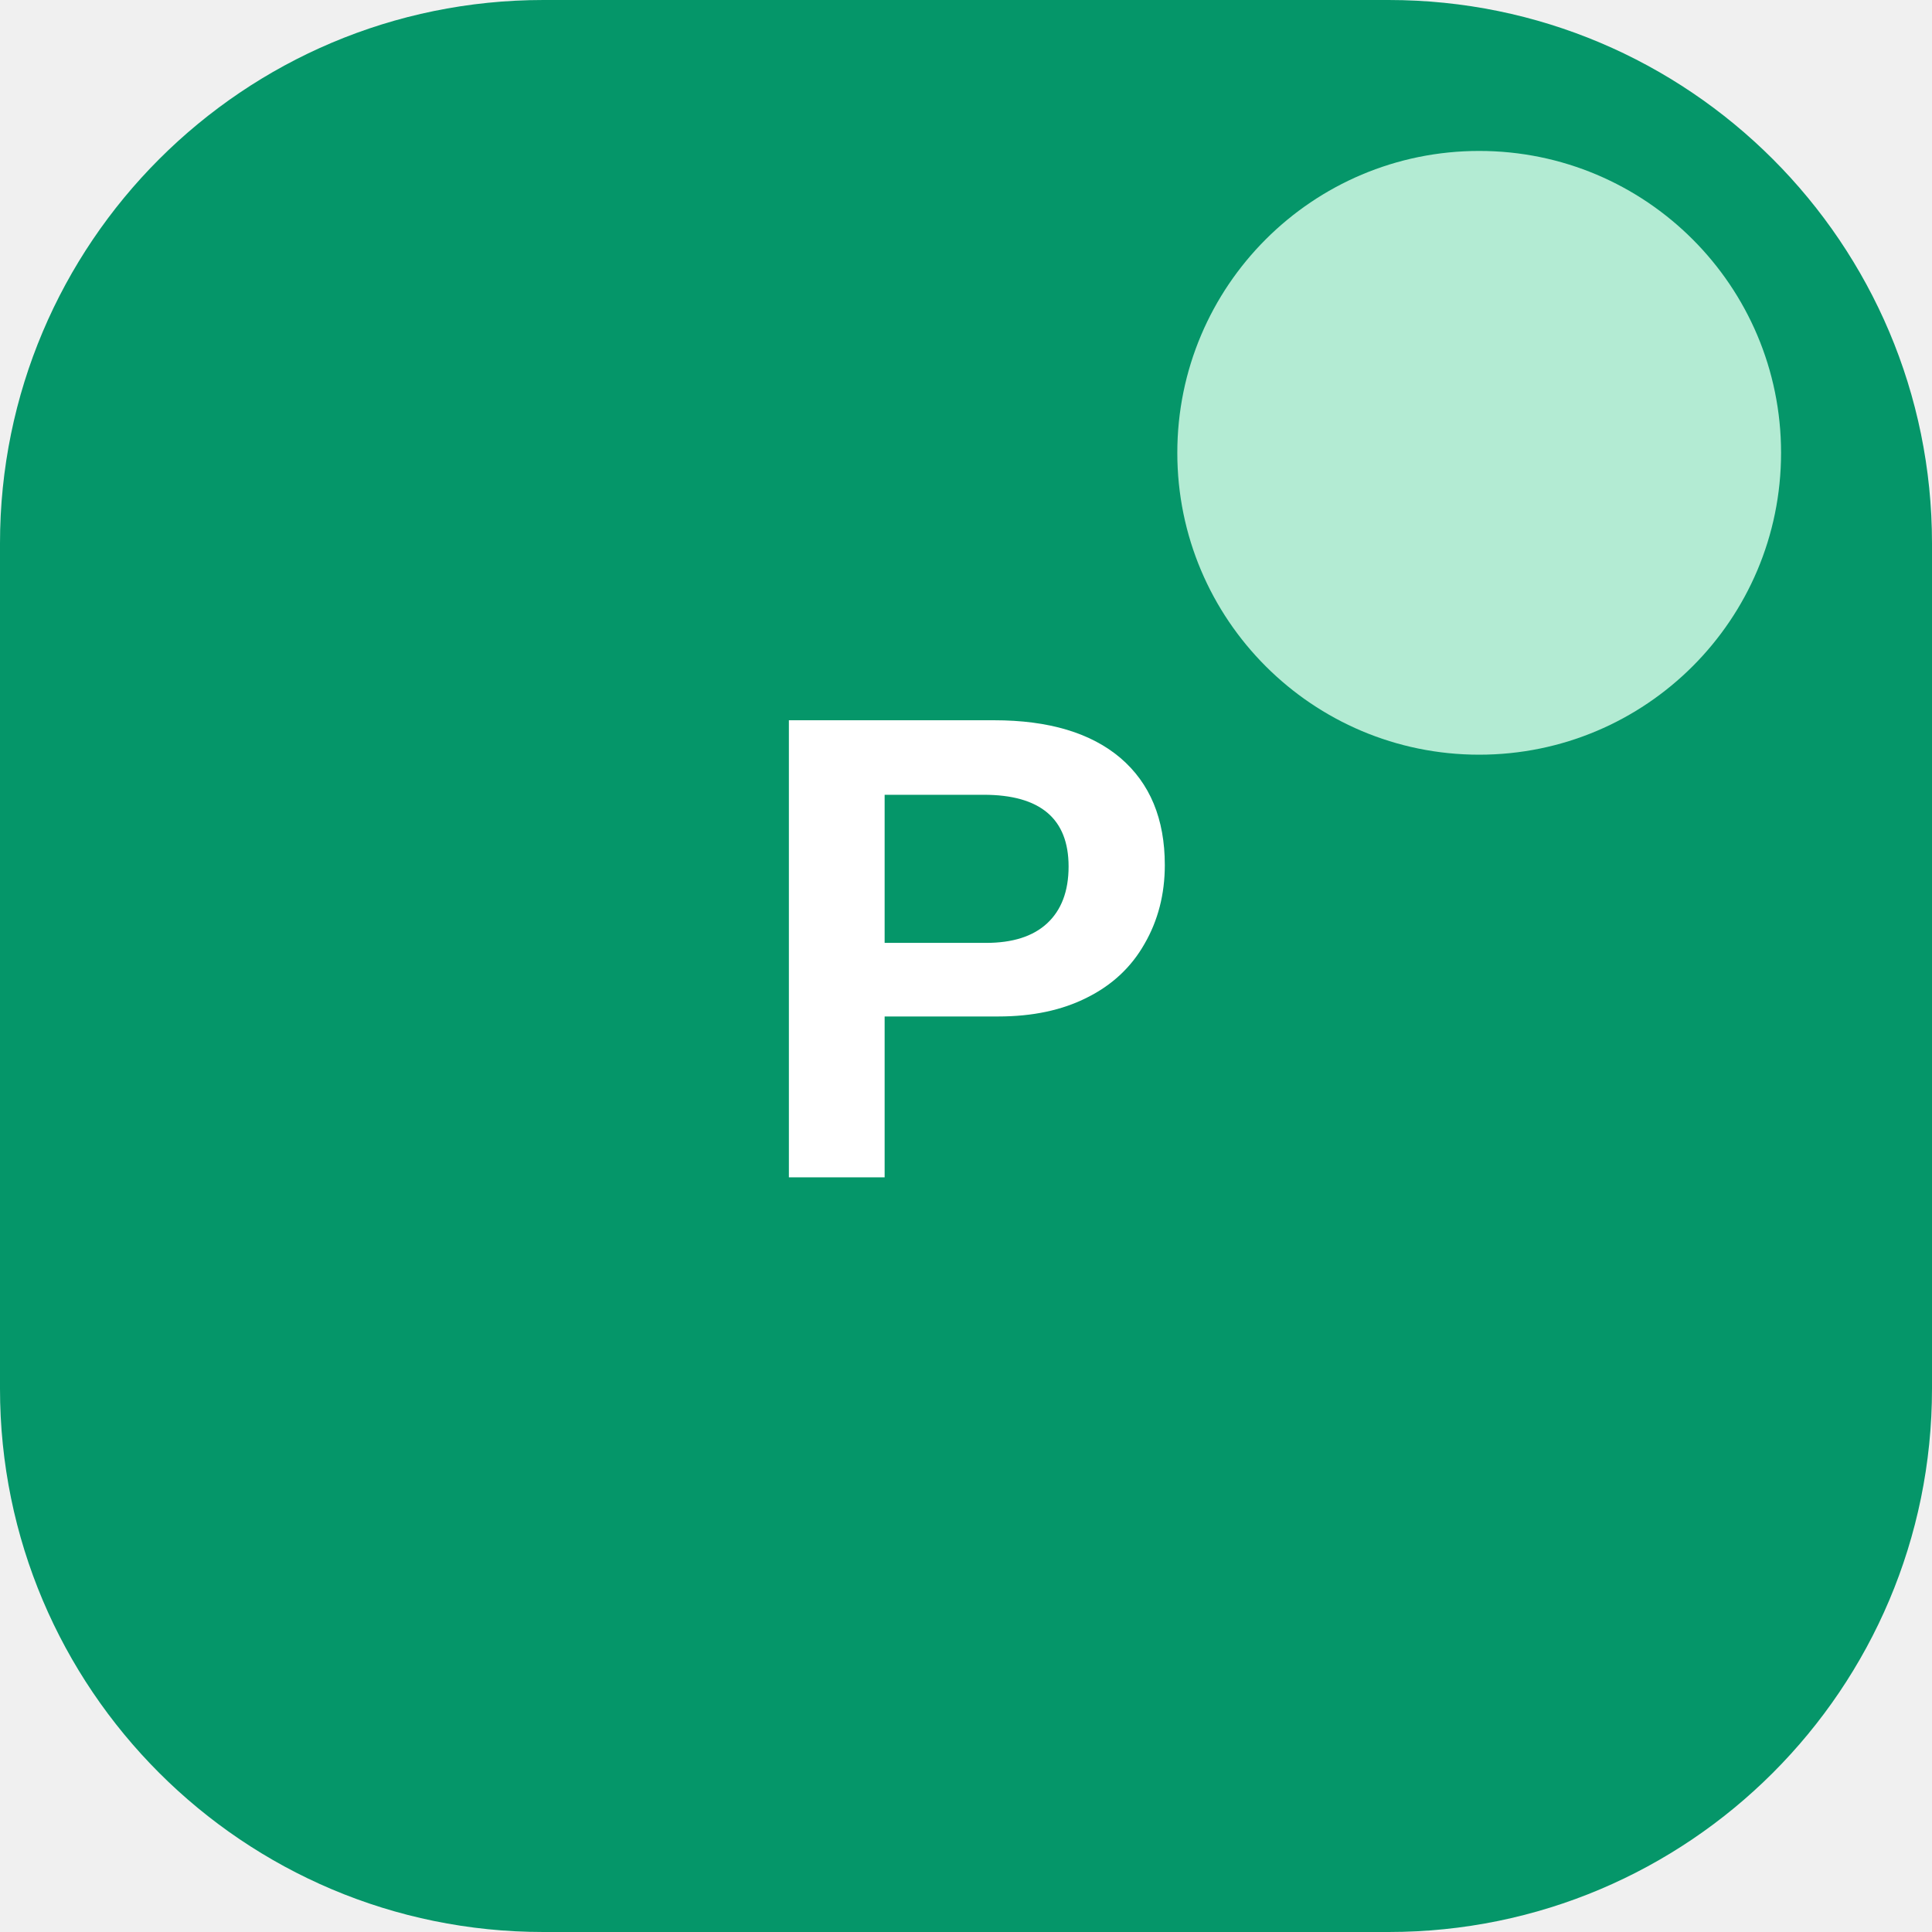
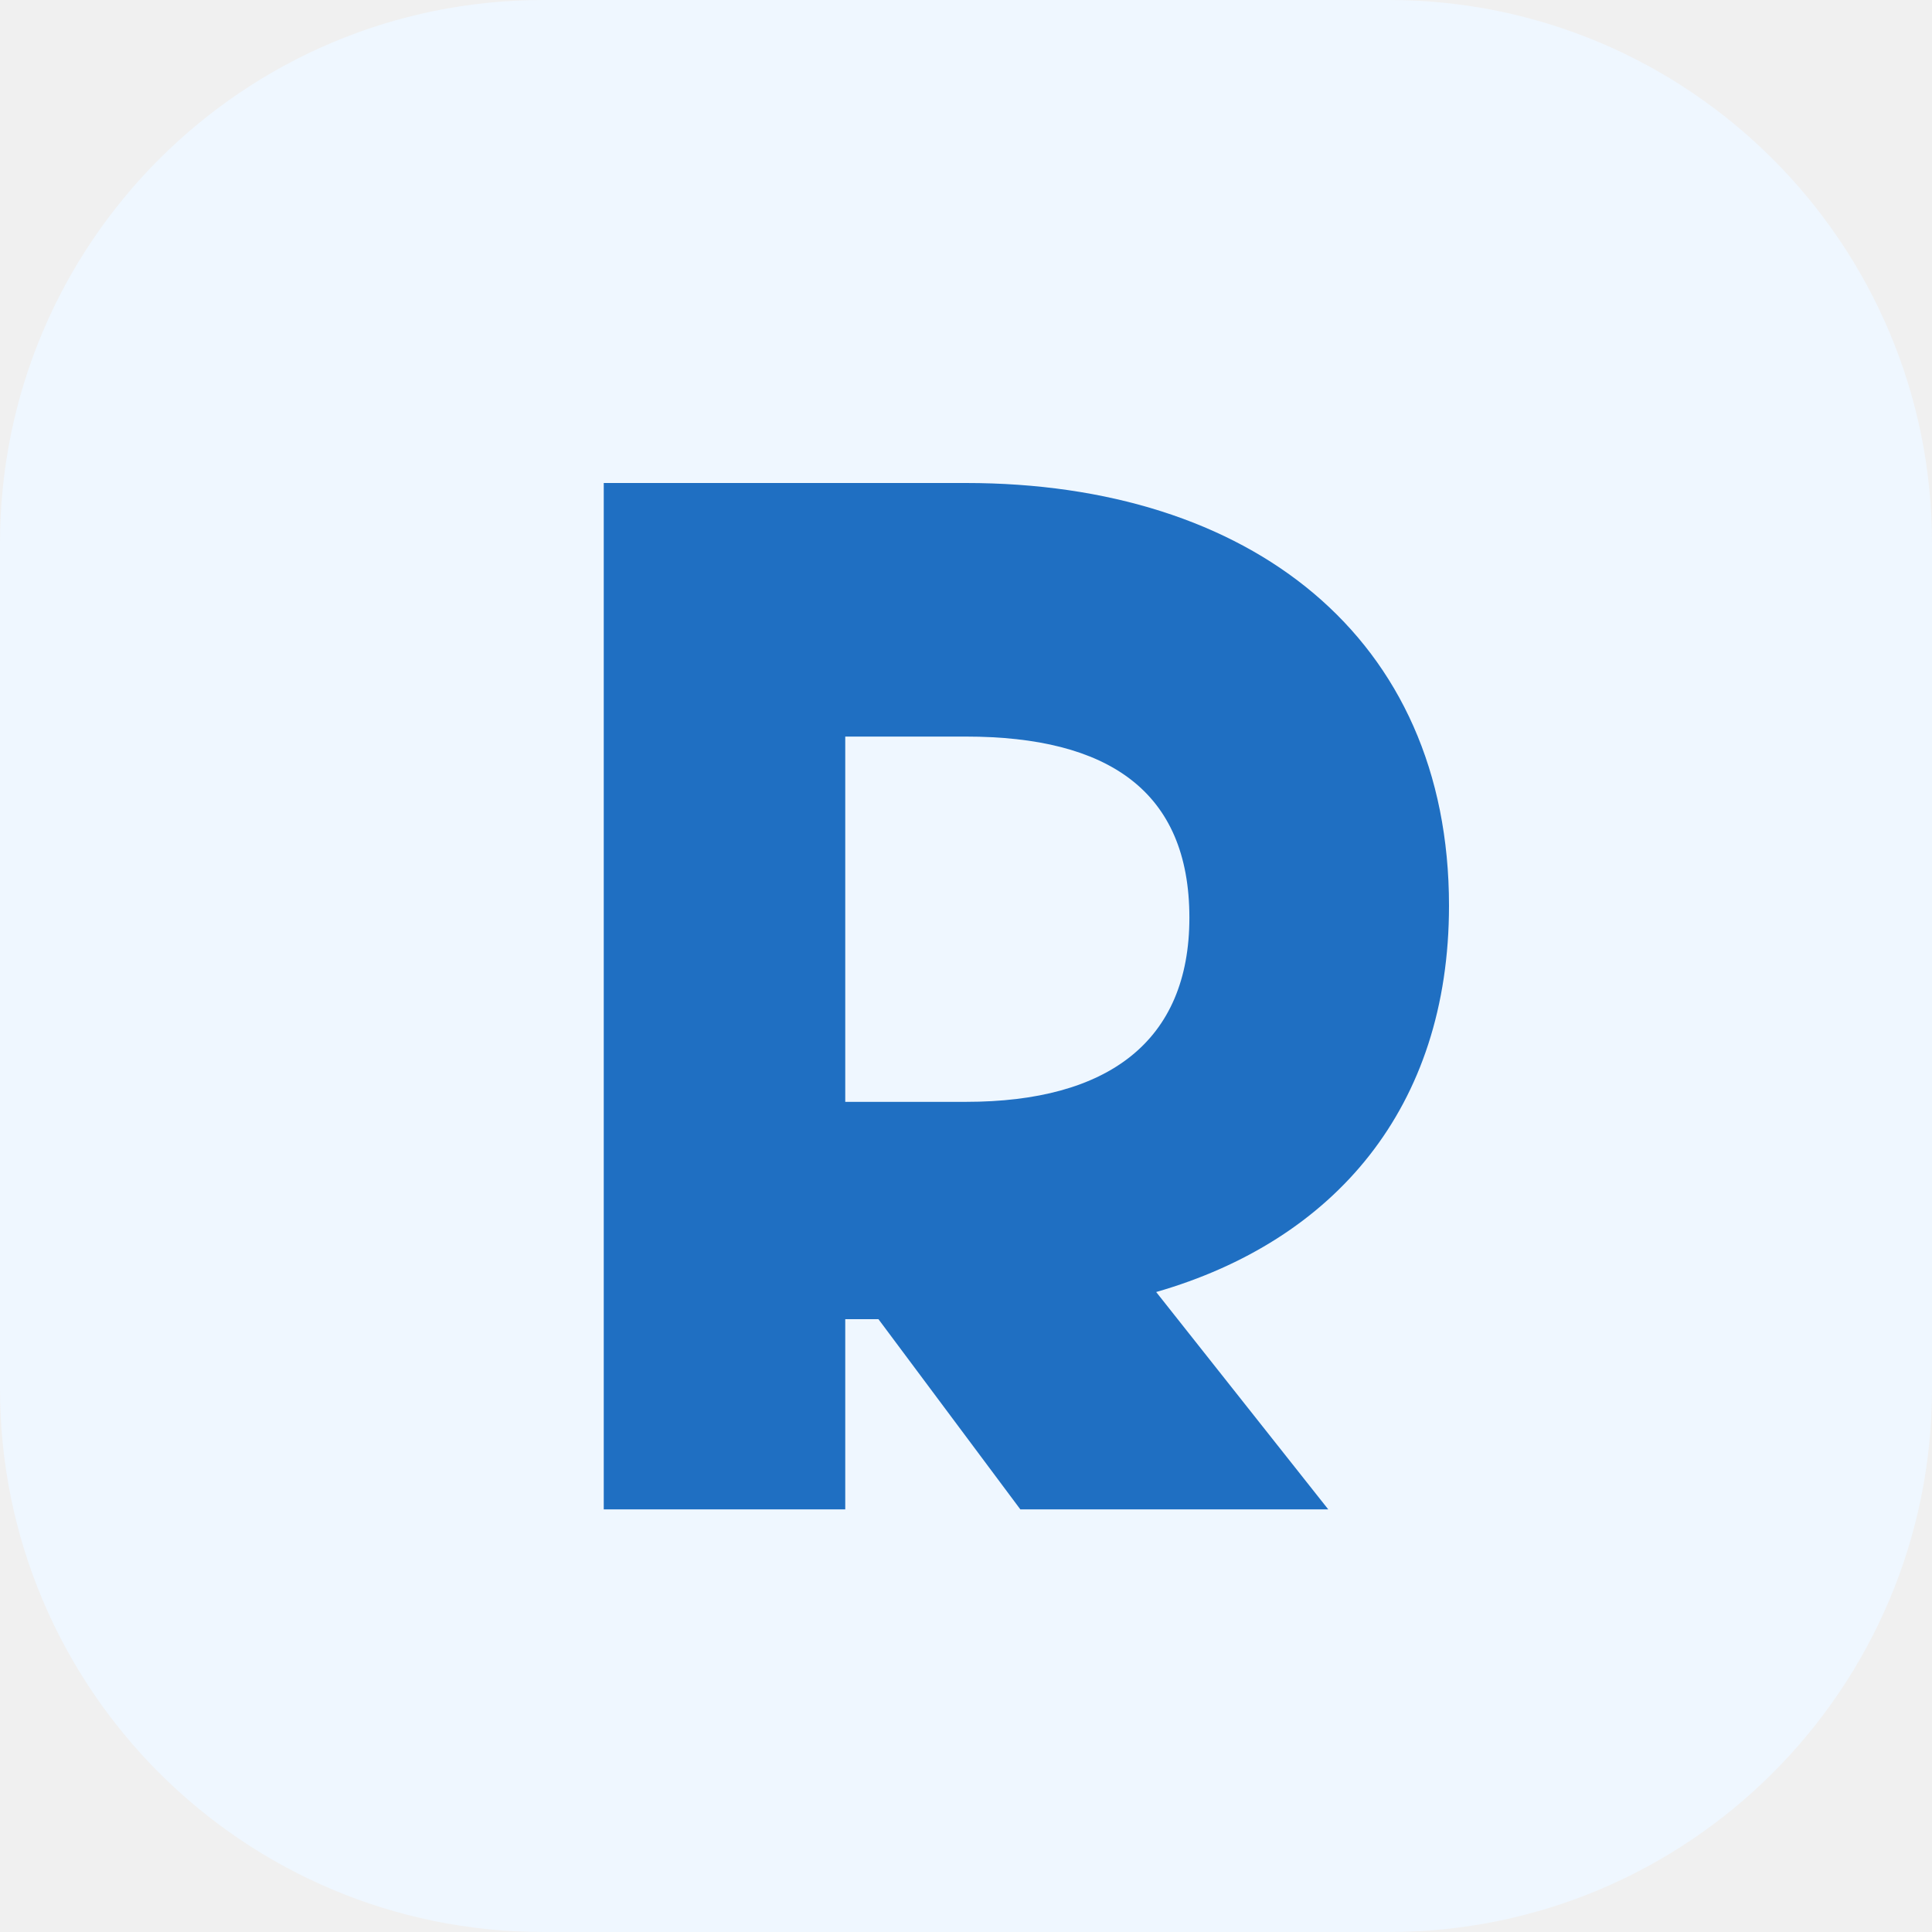
<svg xmlns="http://www.w3.org/2000/svg" viewBox="0 0 64 64">
-   <rect width="64" height="64" rx="18" fill="#059669" />
-   <circle cx="49" cy="15" r="10" fill="#D1FAE5" opacity="0.85" />
-   <text x="32" y="39" text-anchor="middle" font-family="Arial, Helvetica, sans-serif" font-size="22" font-weight="700" fill="#ffffff">P</text>
+   <rect width="64" height="64" rx="18" fill="#eff7ff" />
+   <path d="M20 16h12c9.4 0 16 5.1 16 14 0 6.7-3.8 11.1-9.7 12.8L44 50H33.8l-4.7-6.3H28V50H20V16Zm12 20.5c4.7 0 7.4-2 7.4-6.1 0-4.2-2.7-6-7.4-6H28v12.1h4Z" fill="#1f6fc2" />
</svg>
